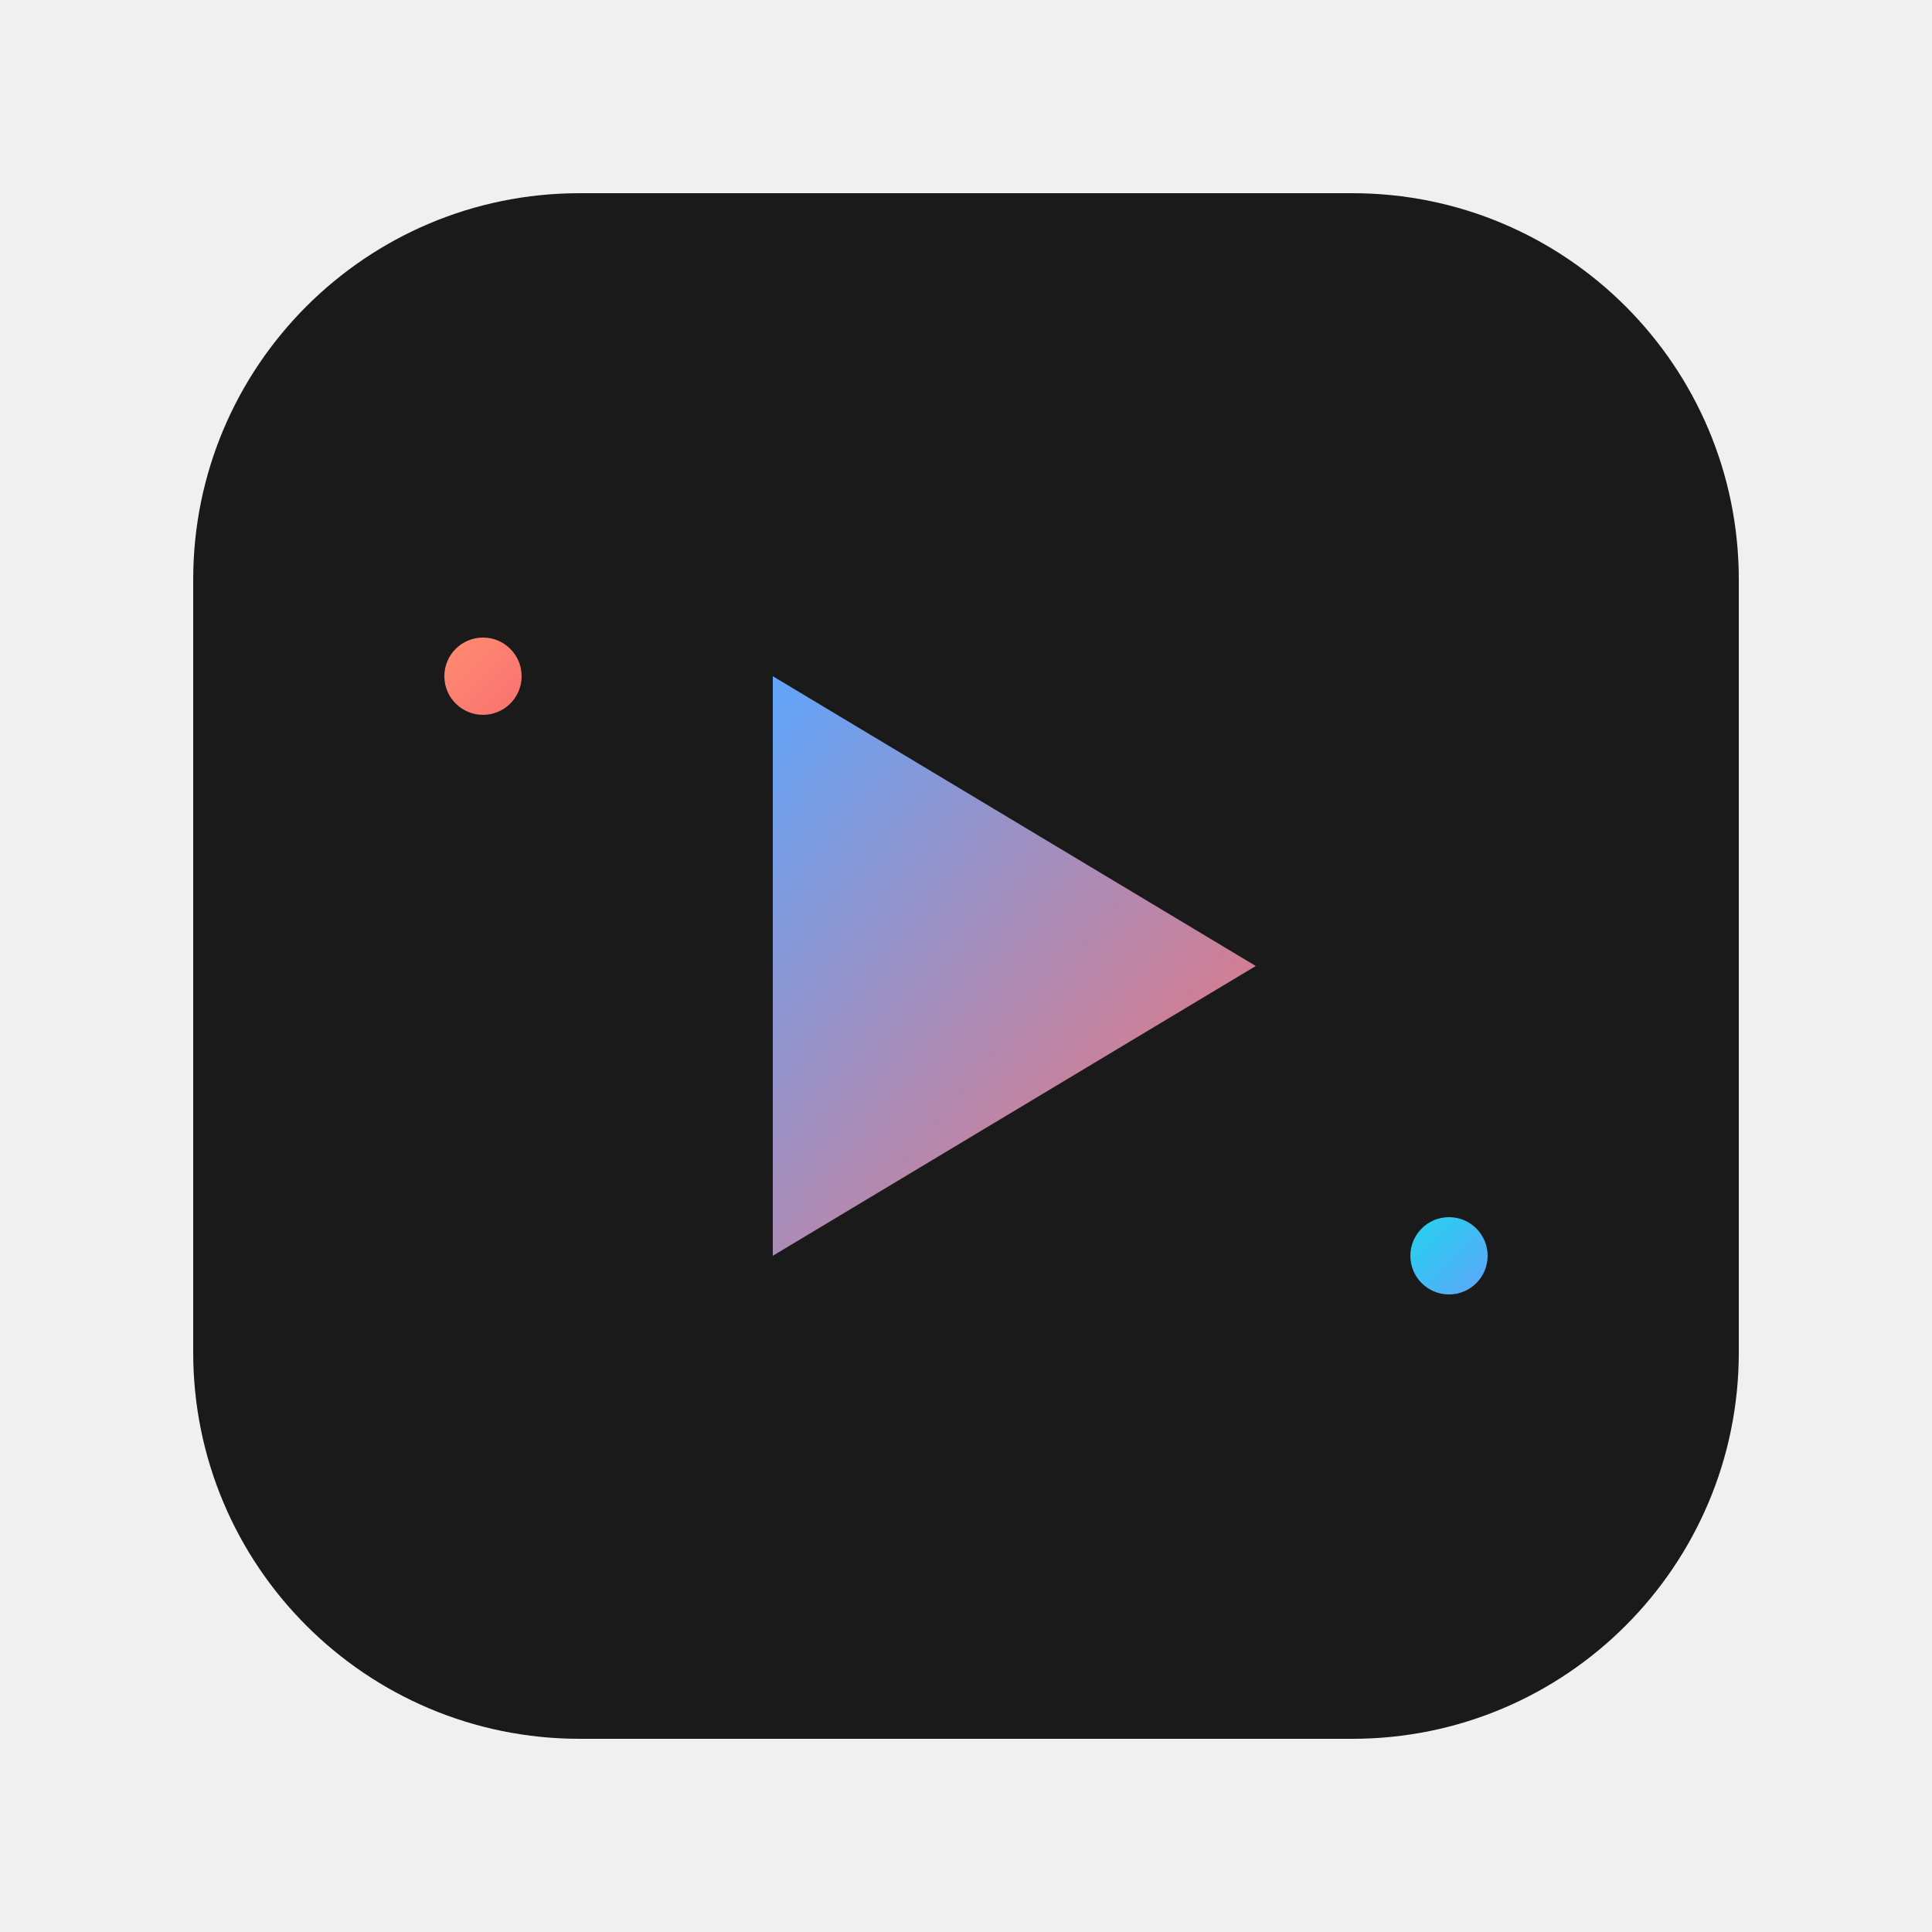
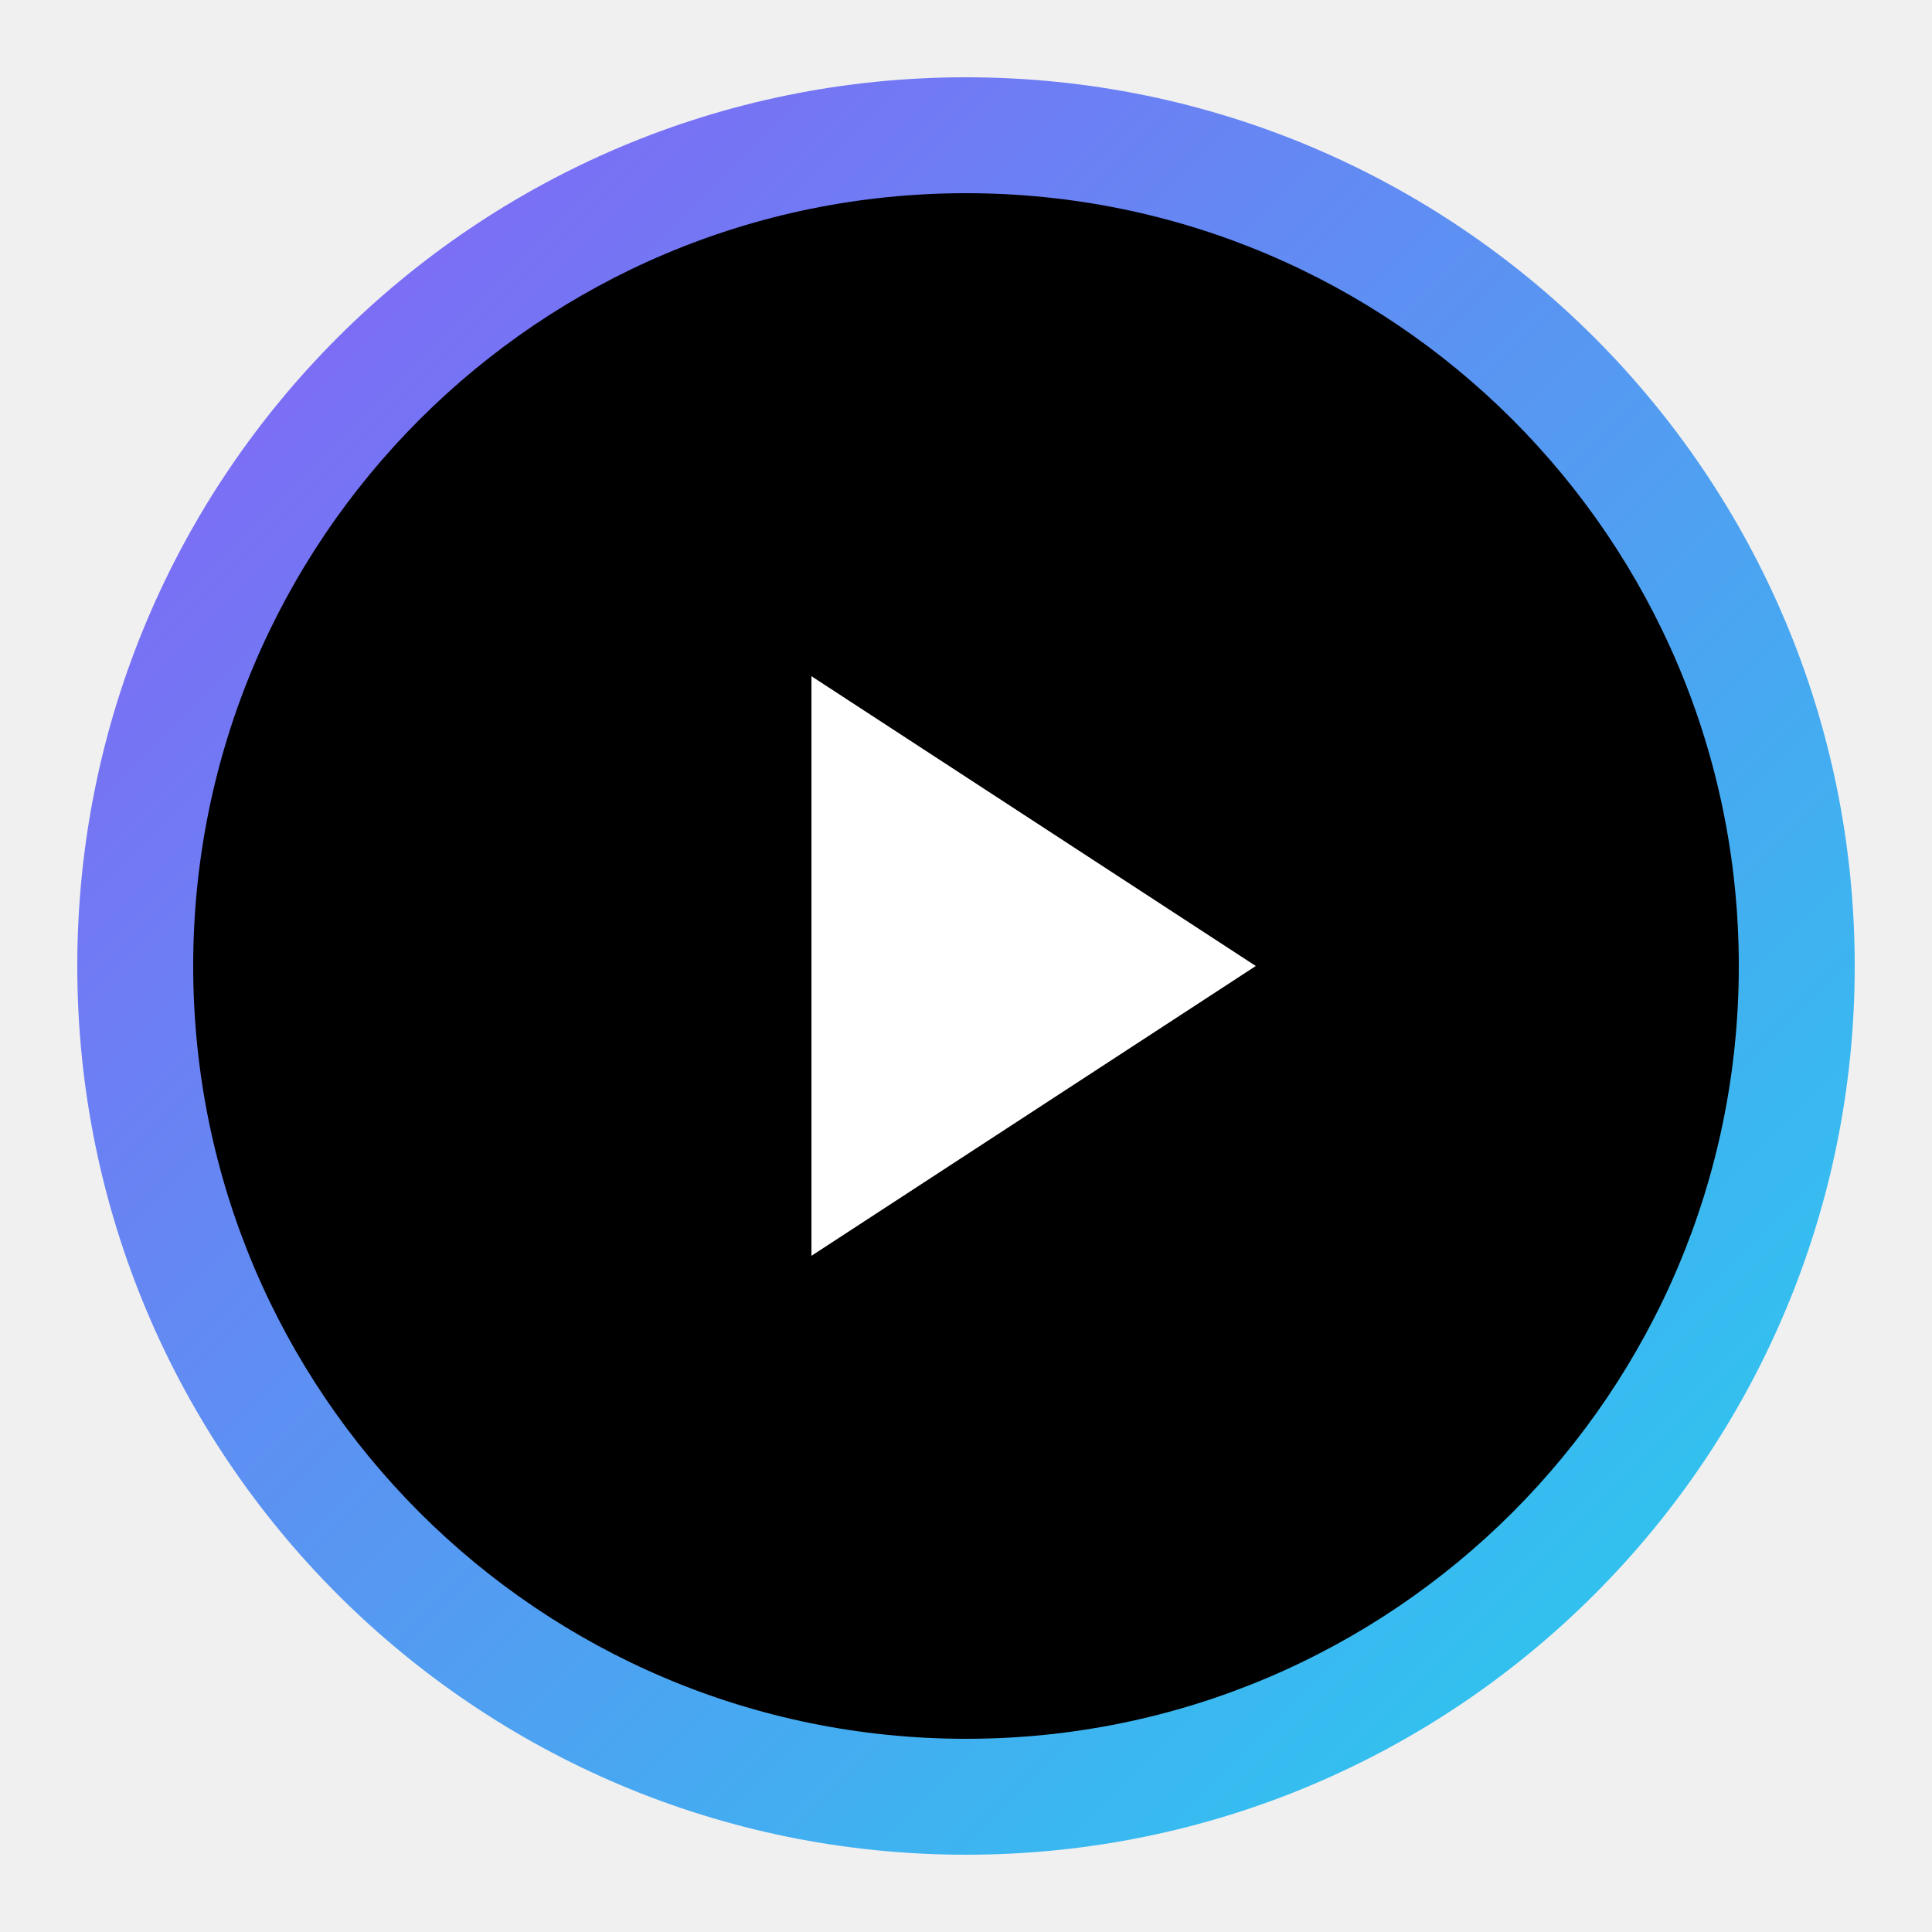
- <svg xmlns="http://www.w3.org/2000/svg" viewBox="0 0 100 100">
-   <rect x="10" y="10" width="80" height="80" rx="20" fill="#1A1A1A" />
-   <path d="M30,10 H70 A20,20 0 0 1 90,30 V40 Q90,30 90,30 A20,20 0 0 0 70,10 H30 A20,20 0 0 0 10,30 Q10,30 10,40 V30 A20,20 0 0 1 30,10" fill="url(#gradient1)" />
-   <path d="M90,60 V70 A20,20 0 0 1 70,90 H30 A20,20 0 0 1 10,70 V60 Q10,70 10,70 A20,20 0 0 0 30,90 H70 A20,20 0 0 0 90,70 Q90,70 90,60" fill="url(#gradient2)" />
-   <path d="M40,35 L65,50 L40,65 Z" fill="url(#gradient3)" />
-   <circle cx="75" cy="65" r="2" fill="url(#gradient1)" />
-   <circle cx="25" cy="35" r="2" fill="url(#gradient2)" />
+ <svg xmlns="http://www.w3.org/2000/svg" viewBox="0 0 100 100" width="40" height="40">
  <defs>
-     <linearGradient id="gradient1" x1="0%" y1="0%" x2="100%" y2="100%">
-       <stop offset="0%" stop-color="#22D3EE" />
-       <stop offset="100%" stop-color="#60A5FA" />
-     </linearGradient>
-     <linearGradient id="gradient2" x1="100%" y1="100%" x2="0%" y2="0%">
-       <stop offset="0%" stop-color="#F87171" />
-       <stop offset="100%" stop-color="#FF8C71" />
-     </linearGradient>
-     <linearGradient id="gradient3" x1="0%" y1="0%" x2="100%" y2="100%">
-       <stop offset="0%" stop-color="#60A5FA" />
-       <stop offset="100%" stop-color="#F87171" />
+     <linearGradient id="gradient" x1="0%" y1="0%" x2="100%" y2="100%">
+       <stop offset="0%" stop-color="#8b5cf6" />
+       <stop offset="100%" stop-color="#22d3ee" />
    </linearGradient>
  </defs>
+   <circle cx="50" cy="50" r="46" fill="url(#gradient)" />
+   <circle cx="50" cy="50" r="40" fill="black" />
+   <polygon points="42,35 42,65 65,50" fill="white" />
</svg>
